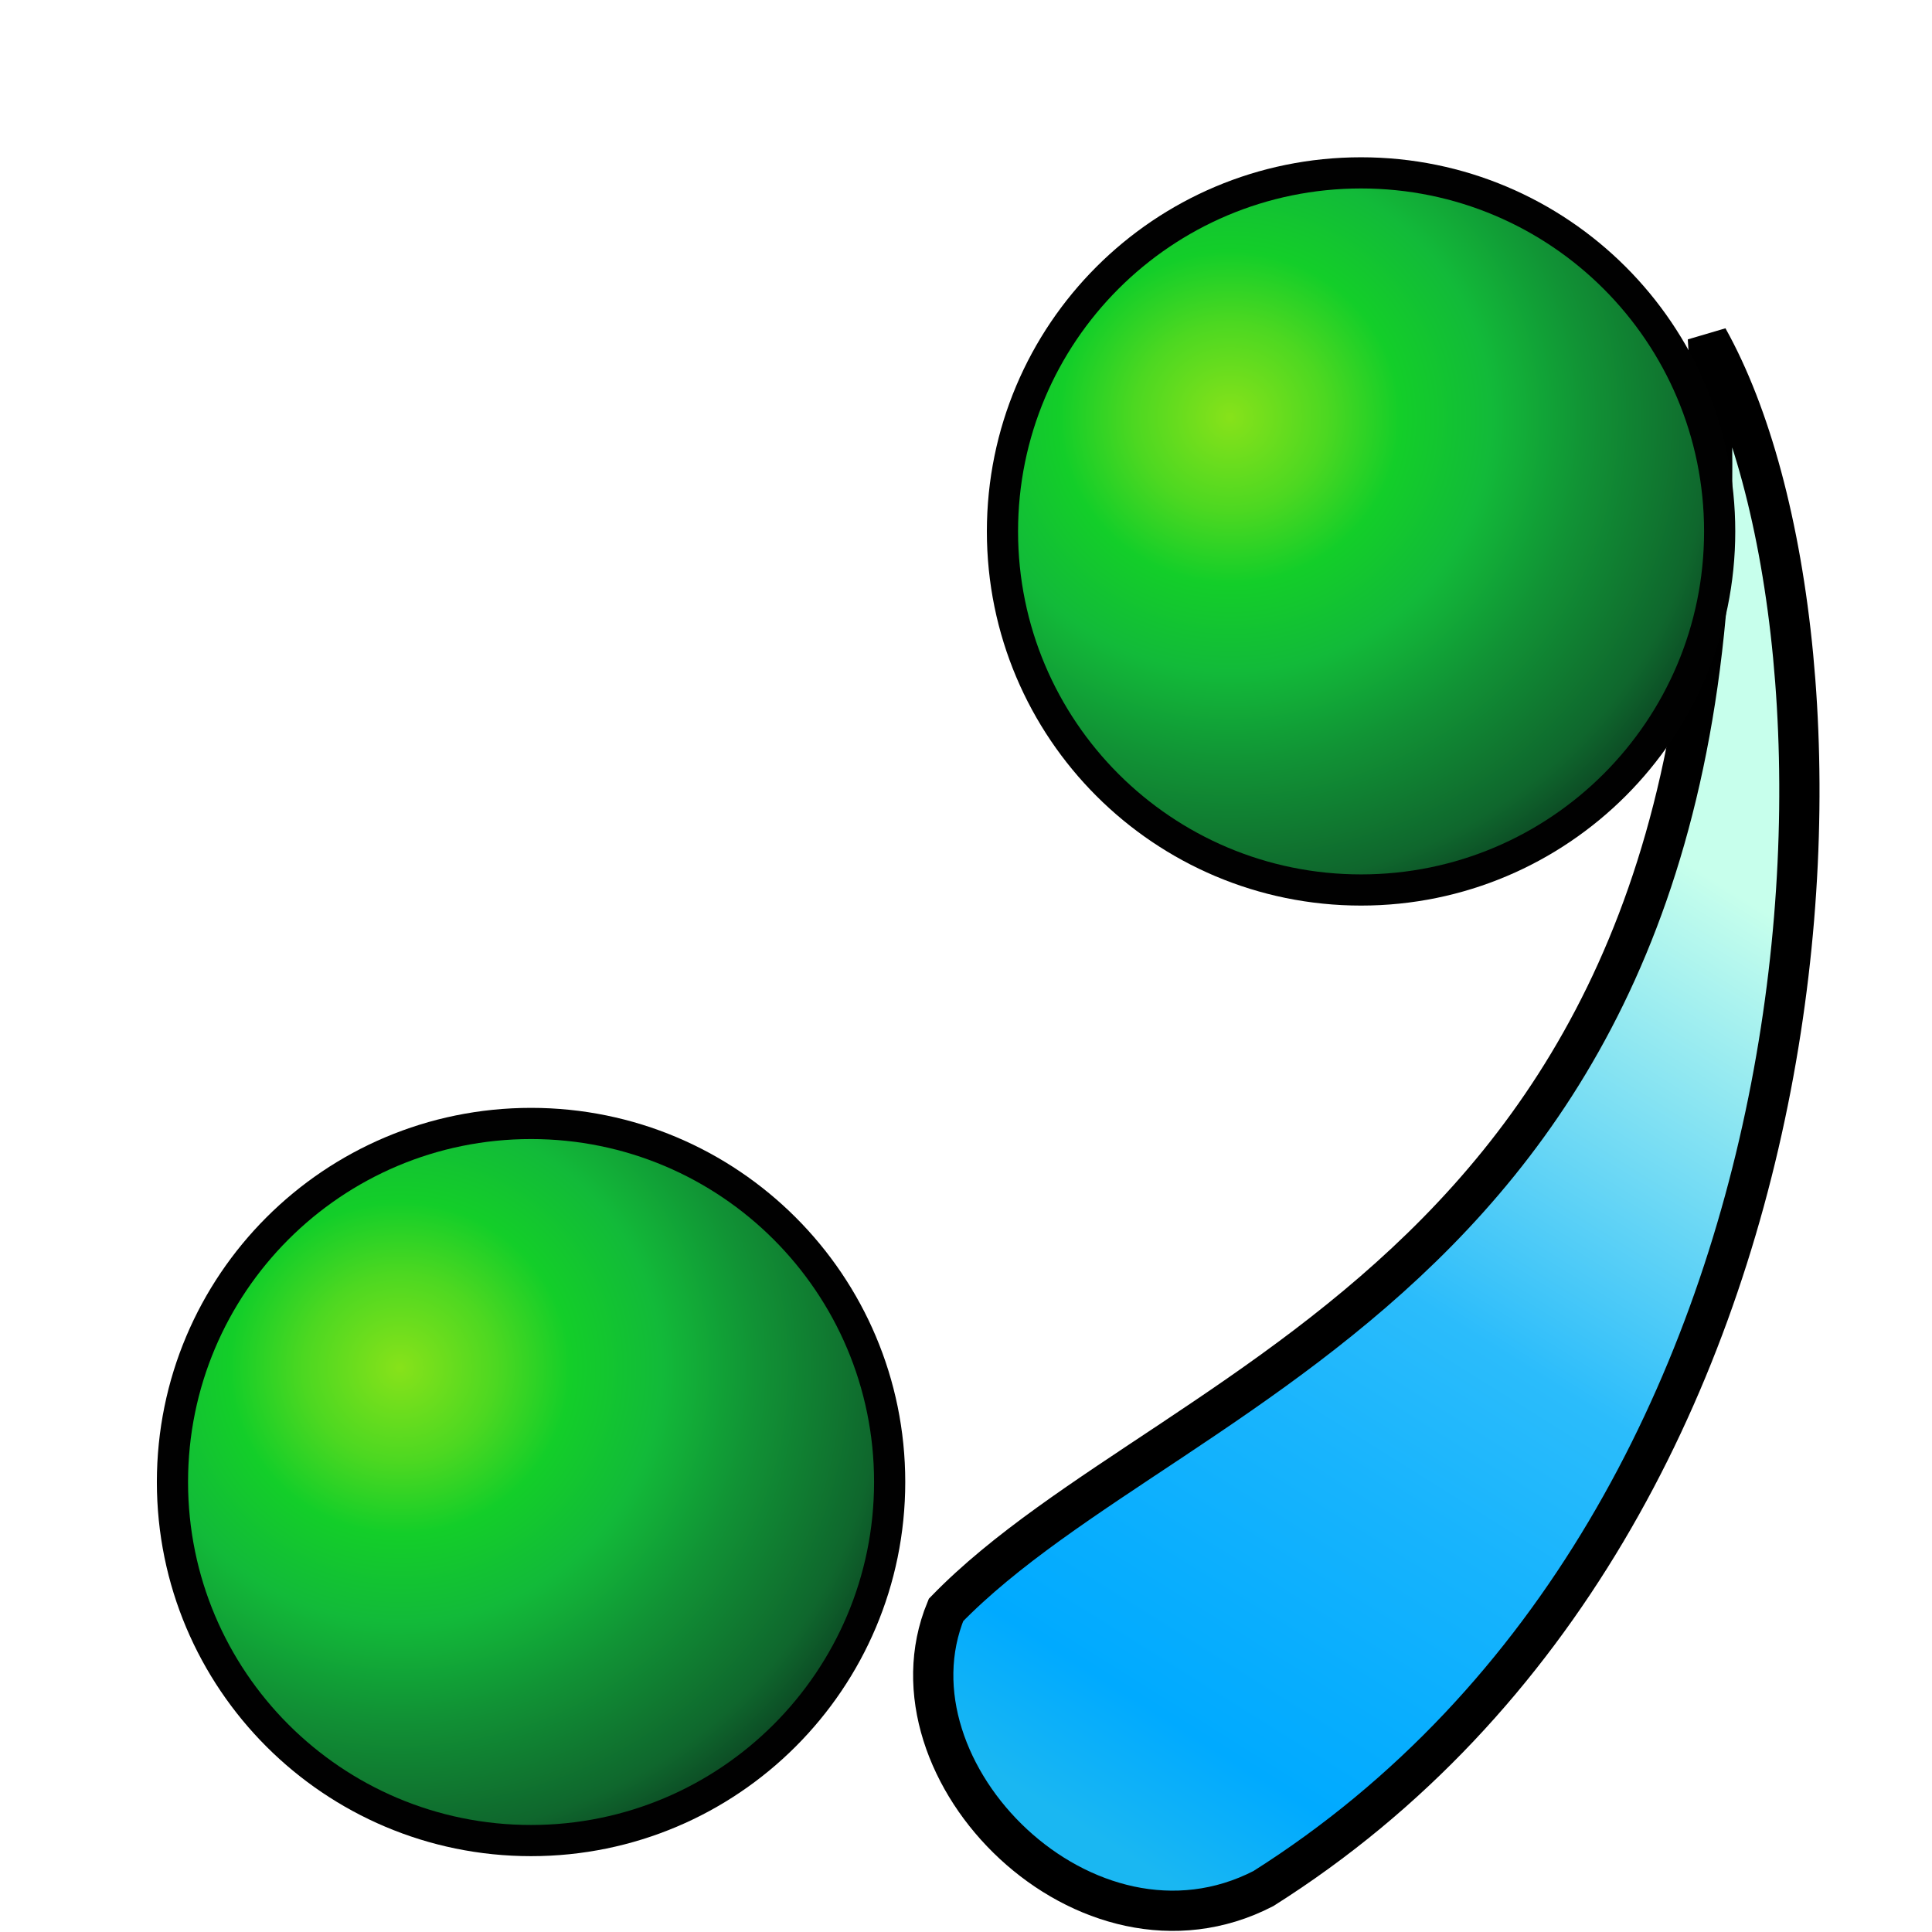
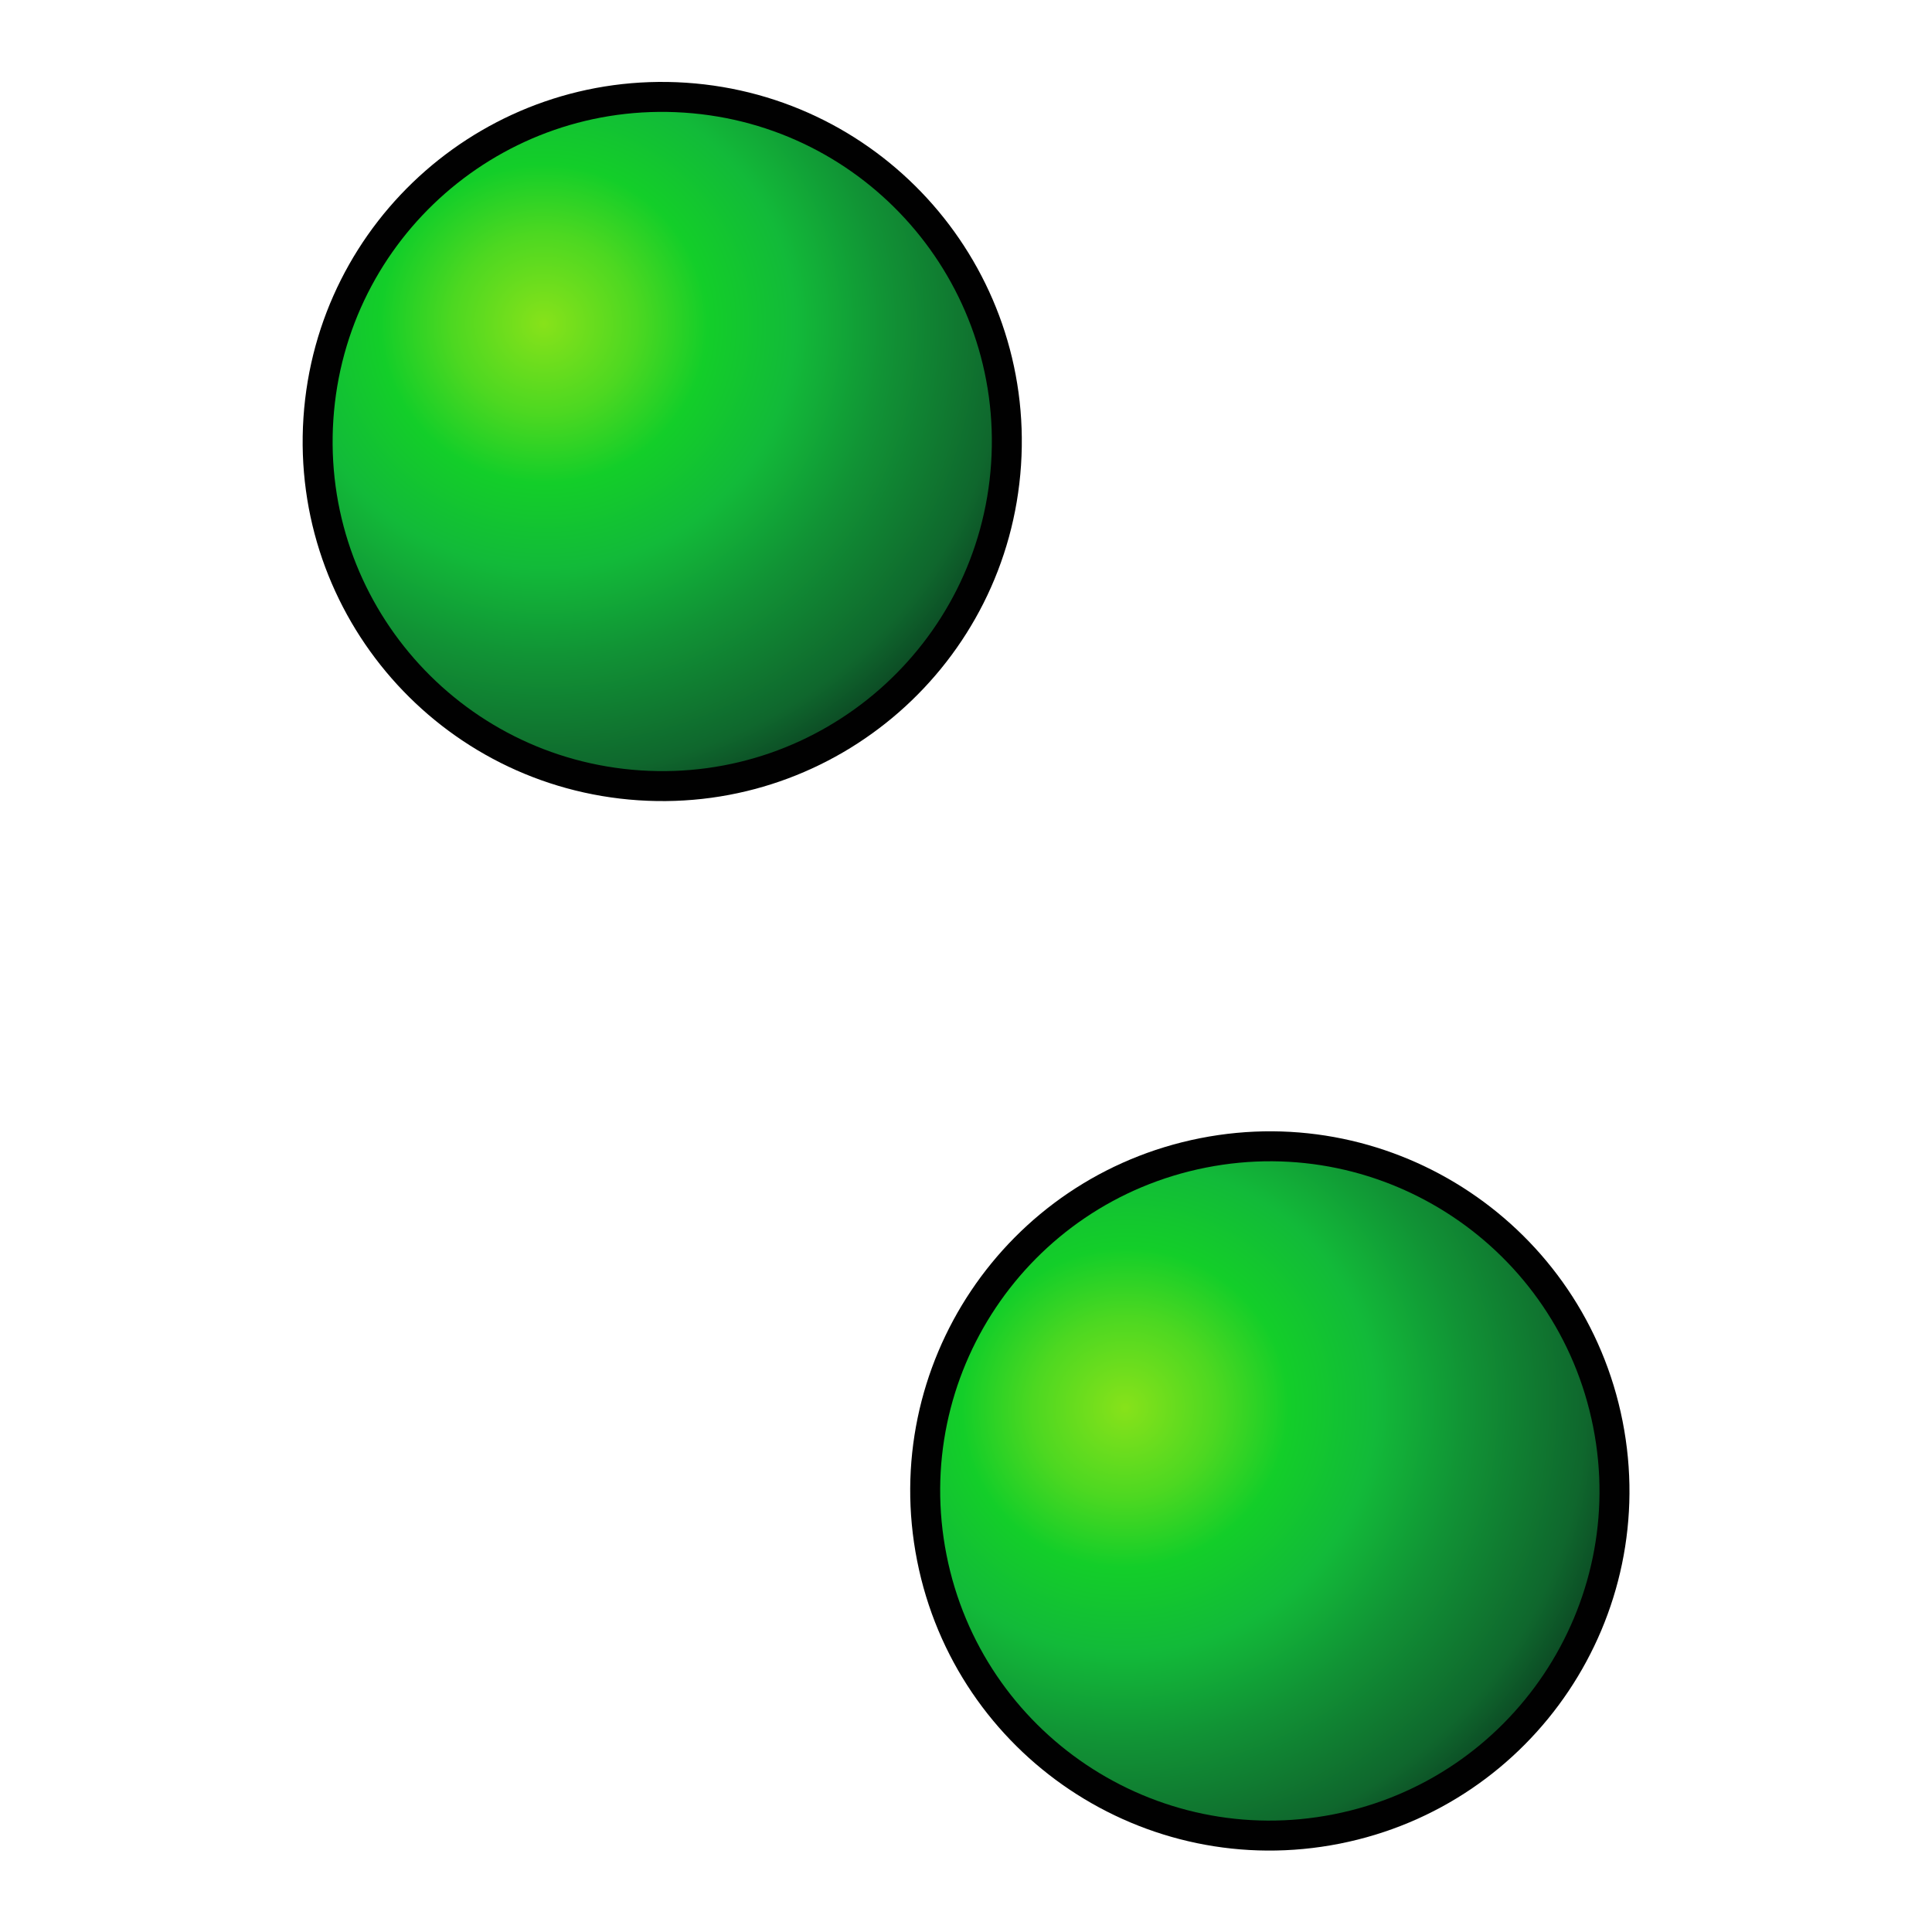
<svg xmlns="http://www.w3.org/2000/svg" xmlns:xlink="http://www.w3.org/1999/xlink" version="1.1" width="48" height="48" id="svg2">
  <defs id="defs4">
    <linearGradient id="linearGradient4235">
      <stop id="stop4237" style="stop-color:#0099ff;stop-opacity:1" offset="0" />
      <stop id="stop4239" style="stop-color:#0099ff;stop-opacity:0" offset="1" />
    </linearGradient>
    <radialGradient cx="0" cy="0" r="64" id="radialGradient4215" gradientUnits="userSpaceOnUse" gradientTransform="matrix(0.5625,0,0,0.5625,18,18)">
      <stop id="stop4217" style="stop-color:#ffffff;stop-opacity:1" offset="0" />
      <stop id="stop4219" style="stop-color:#999999;stop-opacity:1" offset="0.441" />
      <stop id="stop4221" style="stop-color:#999999;stop-opacity:1" offset="0.595" />
      <stop id="stop4223" style="stop-color:#666666;stop-opacity:1" offset="0.749" />
      <stop id="stop4225" style="stop-color:#666666;stop-opacity:1" offset="0.858" />
      <stop id="stop4227" style="stop-color:#333333;stop-opacity:1" offset="0.976" />
    </radialGradient>
    <radialGradient cx="19.593" cy="20.678" r="22" fx="19.593" fy="20.678" id="radialGradient3810" xlink:href="#linearGradient3804" gradientUnits="userSpaceOnUse" gradientTransform="matrix(2.368174,0.00611543,-0.00595712,2.306851,-26.68374,-27.14284)" />
    <linearGradient id="linearGradient3804">
      <stop id="stop3816" style="stop-color:#87e21a;stop-opacity:1" offset="0" />
      <stop id="stop3828" style="stop-color:#4dd821;stop-opacity:1" offset="0.118" />
      <stop id="stop3826" style="stop-color:#13ce29;stop-opacity:1" offset="0.21" />
      <stop id="stop3824" style="stop-color:#12ba39;stop-opacity:1" offset="0.321" />
      <stop id="stop3822" style="stop-color:#119235;stop-opacity:1" offset="0.441" />
      <stop id="stop3820" style="stop-color:#0f672d;stop-opacity:1" offset="0.591" />
      <stop id="stop3818" style="stop-color:#0a361e;stop-opacity:1" offset="0.691" />
      <stop id="stop3808" style="stop-color:#000000;stop-opacity:1" offset="1" />
    </linearGradient>
    <radialGradient cx="0" cy="0" r="64" id="gradient0" gradientUnits="userSpaceOnUse" gradientTransform="matrix(0.5625,0,0,0.5625,18,18)">
      <stop id="stop11" style="stop-color:#c7ffec;stop-opacity:1" offset="0" />
      <stop id="stop13" style="stop-color:#2bbcfb;stop-opacity:1" offset="0.441" />
      <stop id="stop15" style="stop-color:#18b4fd;stop-opacity:1" offset="0.595" />
      <stop id="stop17" style="stop-color:#09aefe;stop-opacity:1" offset="0.749" />
      <stop id="stop19" style="stop-color:#00aaff;stop-opacity:1" offset="0.858" />
      <stop id="stop21" style="stop-color:#1ab7f2;stop-opacity:1" offset="0.976" />
    </radialGradient>
    <radialGradient cx="19.593" cy="20.678" r="22" fx="19.593" fy="20.678" id="radialGradient4193" xlink:href="#linearGradient3804" gradientUnits="userSpaceOnUse" gradientTransform="matrix(0.7951159,0.00205326,-0.00200011,0.7745268,-8.719216,995.5775)" />
    <radialGradient cx="19.593" cy="20.678" r="22" fx="19.593" fy="20.678" id="radialGradient4201" xlink:href="#linearGradient3804" gradientUnits="userSpaceOnUse" gradientTransform="matrix(0.7951159,0.00205326,-0.00200011,0.7745268,-8.719216,995.5775)" />
    <radialGradient cx="19.593" cy="20.678" r="22" fx="19.593" fy="20.678" id="radialGradient4209" xlink:href="#linearGradient3804" gradientUnits="userSpaceOnUse" gradientTransform="matrix(0.7951159,0.00205326,-0.00200011,0.7745268,-8.719216,995.5775)" />
    <radialGradient cx="19.593" cy="20.678" r="22" fx="19.593" fy="20.678" id="radialGradient4212" xlink:href="#radialGradient4215" gradientUnits="userSpaceOnUse" gradientTransform="matrix(0.9172901,0.00236876,-0.00230744,0.8935374,16.74412,993.2813)" />
    <linearGradient x1="23.395" y1="43.263" x2="2.381" y2="23.269" id="linearGradient4241" xlink:href="#gradient0" gradientUnits="userSpaceOnUse" gradientTransform="matrix(0.9803539,-0.1972468,0.1972468,0.9803539,-4.253642,1008.932)" />
-     <radialGradient cx="19.593" cy="20.678" r="22" fx="19.593" fy="20.678" id="radialGradient4243" xlink:href="#radialGradient4215" gradientUnits="userSpaceOnUse" gradientTransform="matrix(0.9172901,0.00236876,-0.00230744,0.8935374,16.74412,993.2813)" />
-     <linearGradient xlink:href="#gradient0" id="linearGradient3030" gradientUnits="userSpaceOnUse" gradientTransform="matrix(-0.2001888,-0.9797573,0.9797573,-0.2001888,4.512231,53.19374)" x1="23.395" y1="43.263" x2="2.381" y2="23.269" />
-     <radialGradient r="22" fy="20.678" fx="19.593" cy="20.678" cx="19.593" gradientTransform="matrix(0.7951159,0.00205326,-0.00200011,0.7745268,-8.719216,995.5775)" gradientUnits="userSpaceOnUse" id="radialGradient3495" xlink:href="#linearGradient3804-3" />
-     <linearGradient id="linearGradient3804-3">
-       <stop id="stop3816-6" style="stop-color:#87e21a;stop-opacity:1" offset="0" />
-       <stop id="stop3828-9" style="stop-color:#4dd821;stop-opacity:1" offset="0.118" />
-       <stop id="stop3826-4" style="stop-color:#13ce29;stop-opacity:1" offset="0.21" />
-       <stop id="stop3824-6" style="stop-color:#12ba39;stop-opacity:1" offset="0.321" />
-       <stop id="stop3822-4" style="stop-color:#119235;stop-opacity:1" offset="0.441" />
-       <stop id="stop3820-7" style="stop-color:#0f672d;stop-opacity:1" offset="0.591" />
-       <stop id="stop3818-6" style="stop-color:#0a361e;stop-opacity:1" offset="0.691" />
-       <stop id="stop3808-9" style="stop-color:#000000;stop-opacity:1" offset="1" />
-     </linearGradient>
-     <radialGradient r="22" fy="20.678" fx="19.593" cy="20.678" cx="19.593" gradientTransform="matrix(0.7951159,0.00205326,-0.00200011,0.7745268,-8.719216,995.5775)" gradientUnits="userSpaceOnUse" id="radialGradient3553" xlink:href="#linearGradient3804-3" />
+     <radialGradient cx="19.593" cy="20.678" r="22" fx="19.593" fy="20.678" id="radialGradient4243" xlink:href="#linearGradient3804" gradientUnits="userSpaceOnUse" gradientTransform="matrix(0.8793942,0.0607351,-0.05916242,0.8566227,-2.495394,-10.86126)" />
+     <radialGradient xlink:href="#radialGradient4215-7" id="radialGradient4254" gradientUnits="userSpaceOnUse" gradientTransform="matrix(0.9172901,0.00236876,-0.00230744,0.8935374,16.74412,993.2813)" cx="19.593" cy="20.678" fx="19.593" fy="20.678" r="22" />
+     <radialGradient cx="0" cy="0" r="64" id="radialGradient4215-7" gradientUnits="userSpaceOnUse" gradientTransform="matrix(0.5625,0,0,0.5625,18,18)">
+       <stop id="stop4217-9" style="stop-color:#ffffff;stop-opacity:1" offset="0" />
+       <stop id="stop4219-4" style="stop-color:#999999;stop-opacity:1" offset="0.441" />
+       <stop id="stop4221-3" style="stop-color:#999999;stop-opacity:1" offset="0.595" />
+       <stop id="stop4223-8" style="stop-color:#666666;stop-opacity:1" offset="0.749" />
+       <stop id="stop4225-4" style="stop-color:#666666;stop-opacity:1" offset="0.858" />
+       <stop id="stop4227-6" style="stop-color:#333333;stop-opacity:1" offset="0.976" />
+     </radialGradient>
+     <radialGradient r="22" fy="20.678" fx="19.593" cy="20.678" cx="19.593" gradientTransform="matrix(0.865149,-0.1689384,0.1645638,0.8427464,7.59634,20.86032)" gradientUnits="userSpaceOnUse" id="radialGradient4415" xlink:href="#linearGradient3804" />
  </defs>
-   <path style="fill:url(#linearGradient3030);fill-opacity:1;stroke:#000000;stroke-width:1px;stroke-linecap:butt;stroke-linejoin:miter;stroke-opacity:1" id="path4233" d="m 23.503,39.999 c -1.656,4.025 3.498,9.183 7.885,6.922 C 46.072,37.646 46.648,15.947 42.432,8.4 43.931,31.471 29.337,33.989 23.503,39.999 z" />
-   <g id="g4203" transform="matrix(1.153656,0,0,1.153656,2.071597,-1133.092)">
-     <path style="fill:none;stroke:#010101;stroke-width:1.343" id="path4205" d="m 9.641,1006.705 c -4.083,0 -7.387,3.304 -7.387,7.386 0,4.079 3.304,7.386 7.387,7.386 4.079,0 7.387,-3.307 7.387,-7.386 0,-4.083 -3.307,-7.386 -7.387,-7.386 z" />
-     <path style="fill:url(#radialGradient4209);fill-opacity:1" id="path4207" d="m 9.641,1006.705 c -4.083,0 -7.387,3.304 -7.387,7.386 0,4.079 3.304,7.386 7.387,7.386 4.079,0 7.387,-3.307 7.387,-7.386 0,-4.083 -3.307,-7.386 -7.387,-7.386 z" />
-   </g>
-   <g id="g4203-5" transform="matrix(1.153656,0,0,1.153656,22.69291,-1156.709)">
-     <path style="fill:none;stroke:#010101;stroke-width:1.343" id="path4205-9" d="m 9.641,1006.705 c -4.083,0 -7.387,3.304 -7.387,7.386 0,4.079 3.304,7.386 7.387,7.386 4.079,0 7.387,-3.307 7.387,-7.386 0,-4.083 -3.307,-7.386 -7.387,-7.386 z" />
-     <path style="fill:url(#radialGradient3553);fill-opacity:1" id="path4207-0" d="m 9.641,1006.705 c -4.083,0 -7.387,3.304 -7.387,7.386 0,4.079 3.304,7.386 7.387,7.386 4.079,0 7.387,-3.307 7.387,-7.386 0,-4.083 -3.307,-7.386 -7.387,-7.386 z" />
-   </g>
+   <path d="m 16.996,2.798 c -4.516,-0.3 -8.414,3.112 -8.714,7.628 -0.3,4.513 3.111,8.414 7.628,8.714 4.513,0.3 8.414,-3.115 8.714,-7.628 0.3,-4.516 -3.115,-8.414 -7.628,-8.714 z" id="path8" style="fill:none;stroke:#010101;stroke-width:1.489" />
+   <path d="m 16.996,2.798 c -4.516,-0.3 -8.414,3.112 -8.714,7.628 -0.3,4.513 3.111,8.414 7.628,8.714 4.513,0.3 8.414,-3.115 8.714,-7.628 0.3,-4.516 -3.115,-8.414 -7.628,-8.714 z" id="path23" style="fill:url(#radialGradient4243);fill-opacity:1.0" />
+   <path style="fill:none;stroke:#010101;stroke-width:1.489" id="path4250" d="m 29.959,29.009 c -4.44,0.879 -7.322,5.183 -6.443,9.623 0.878,4.436 5.183,7.322 9.623,6.443 4.436,-0.878 7.321,-5.187 6.443,-9.623 -0.879,-4.44 -5.187,-7.321 -9.623,-6.443 z" />
+   <path style="fill:url(#radialGradient4415);fill-opacity:1.0" id="path4252" d="m 29.959,29.009 c -4.44,0.879 -7.322,5.183 -6.443,9.623 0.878,4.436 5.183,7.322 9.623,6.443 4.436,-0.878 7.321,-5.187 6.443,-9.623 -0.879,-4.44 -5.187,-7.321 -9.623,-6.443 z" />
</svg>
